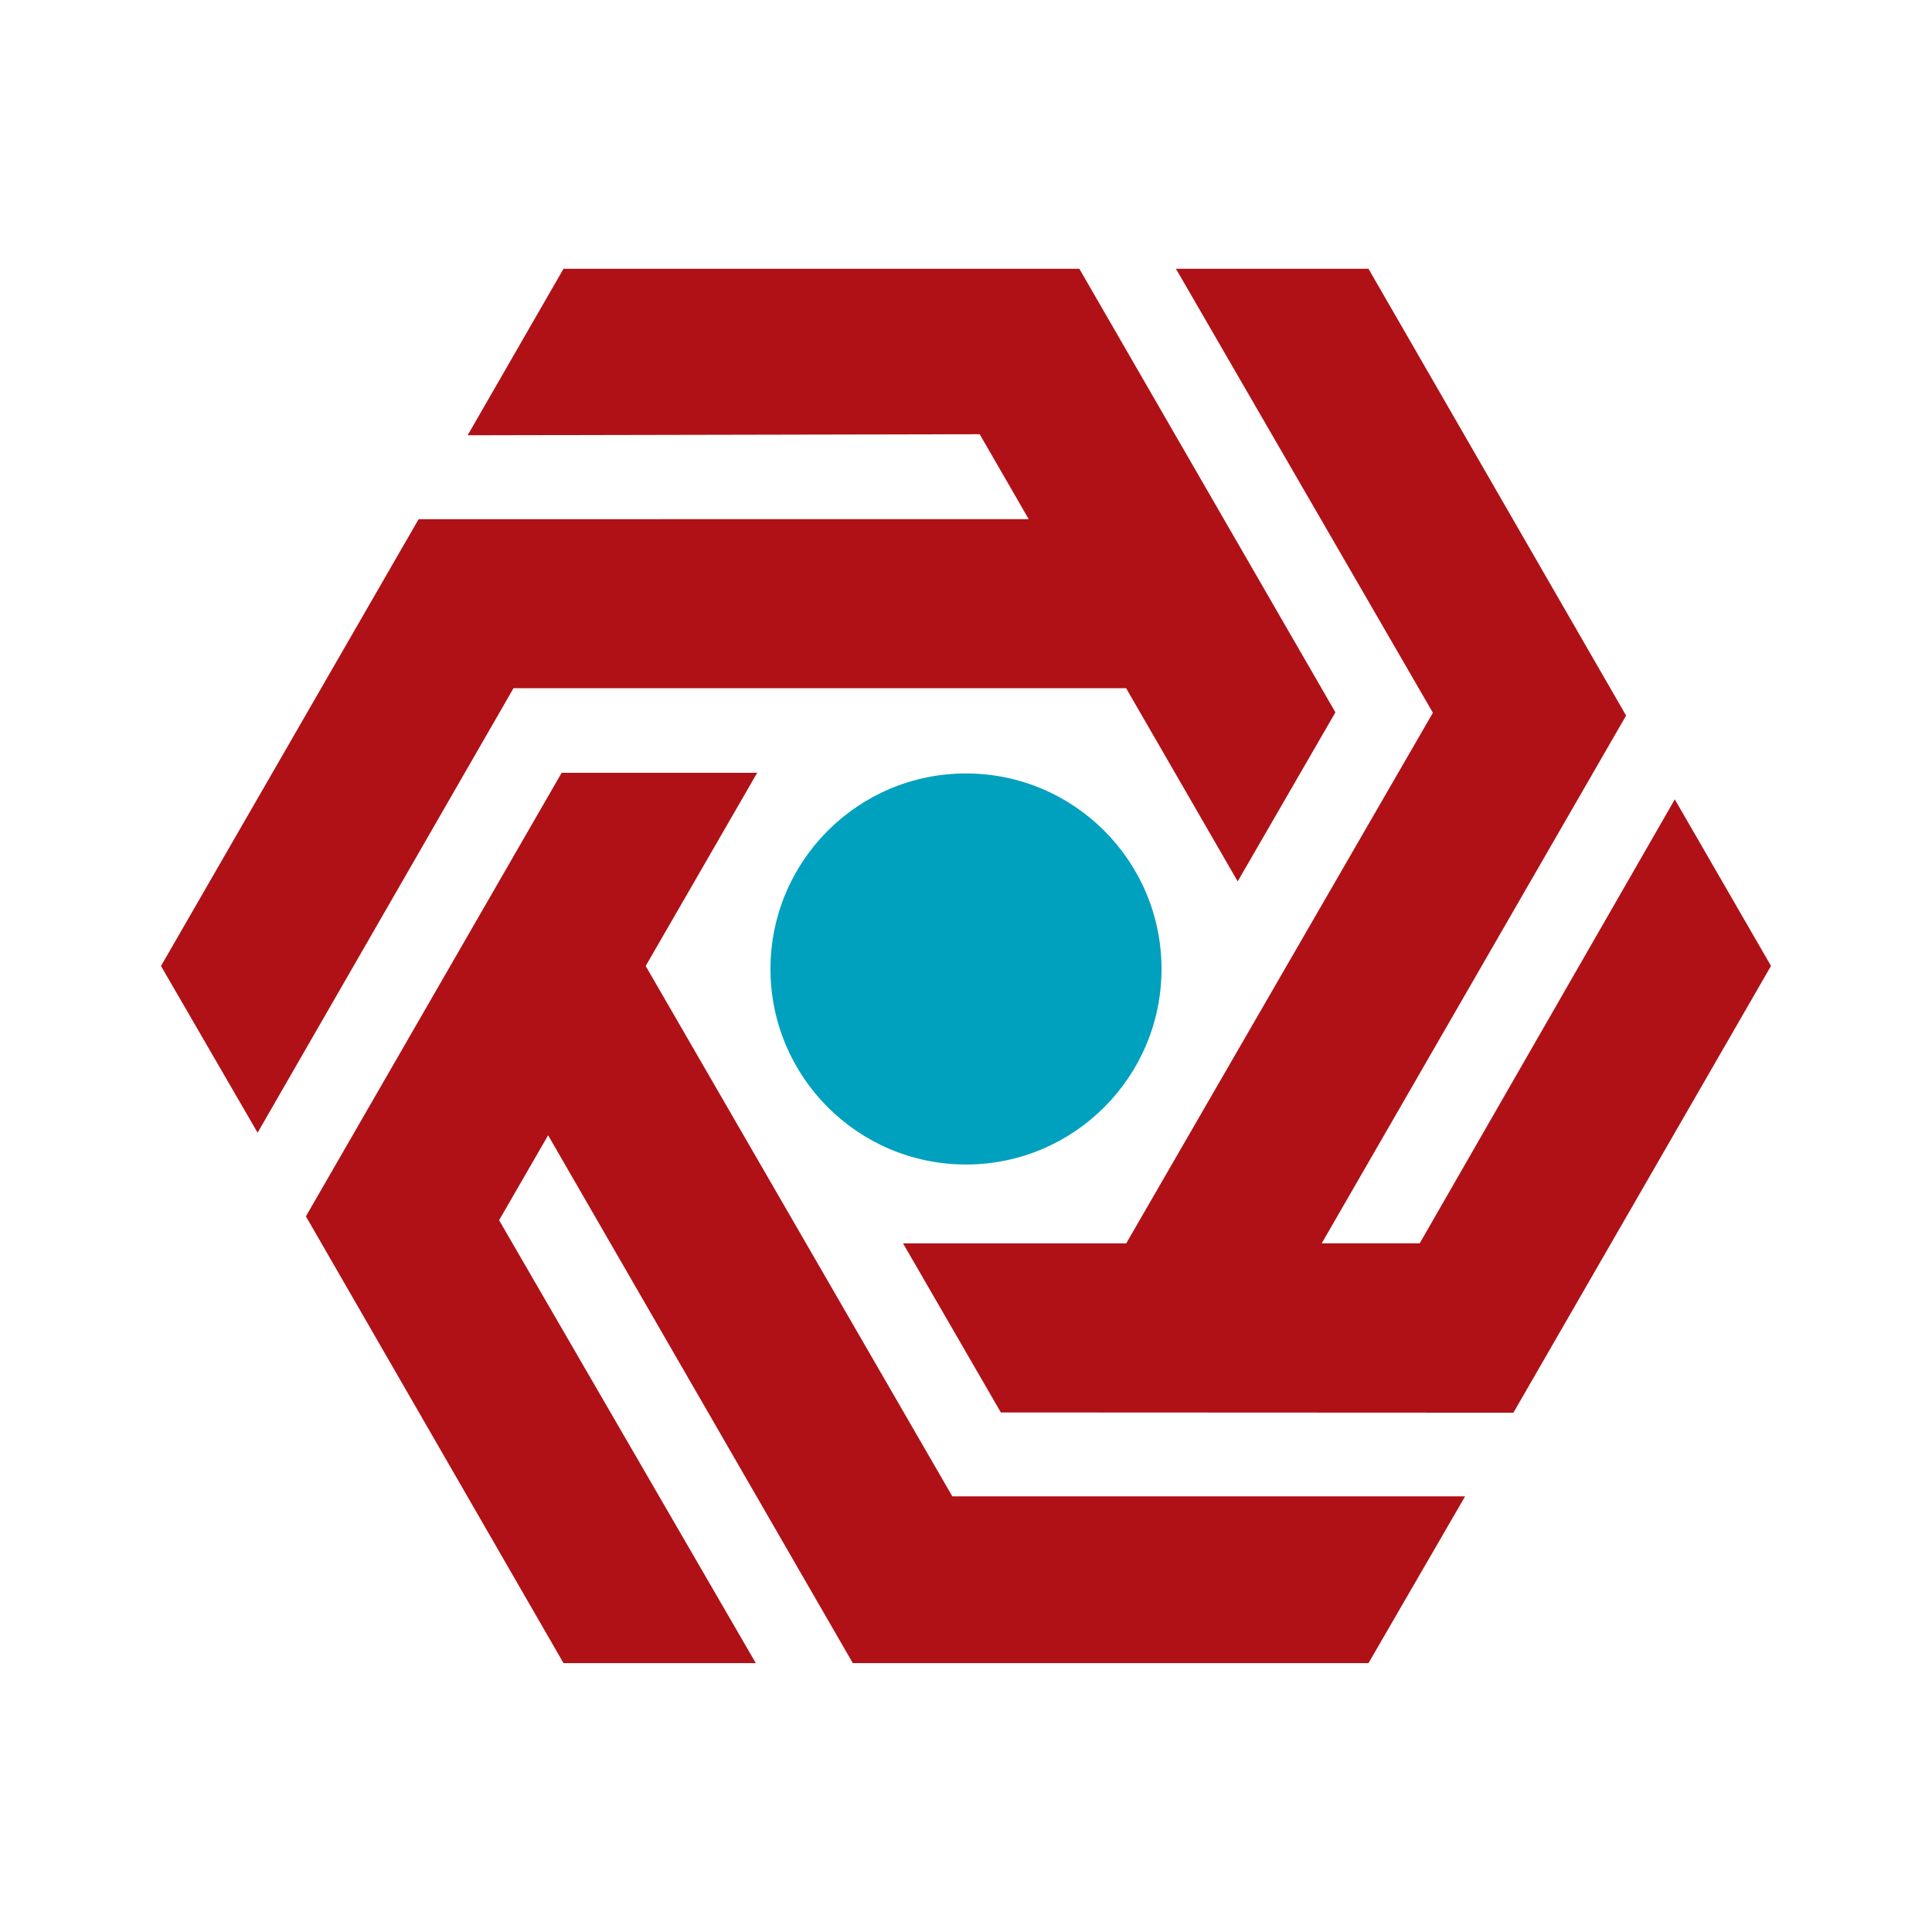
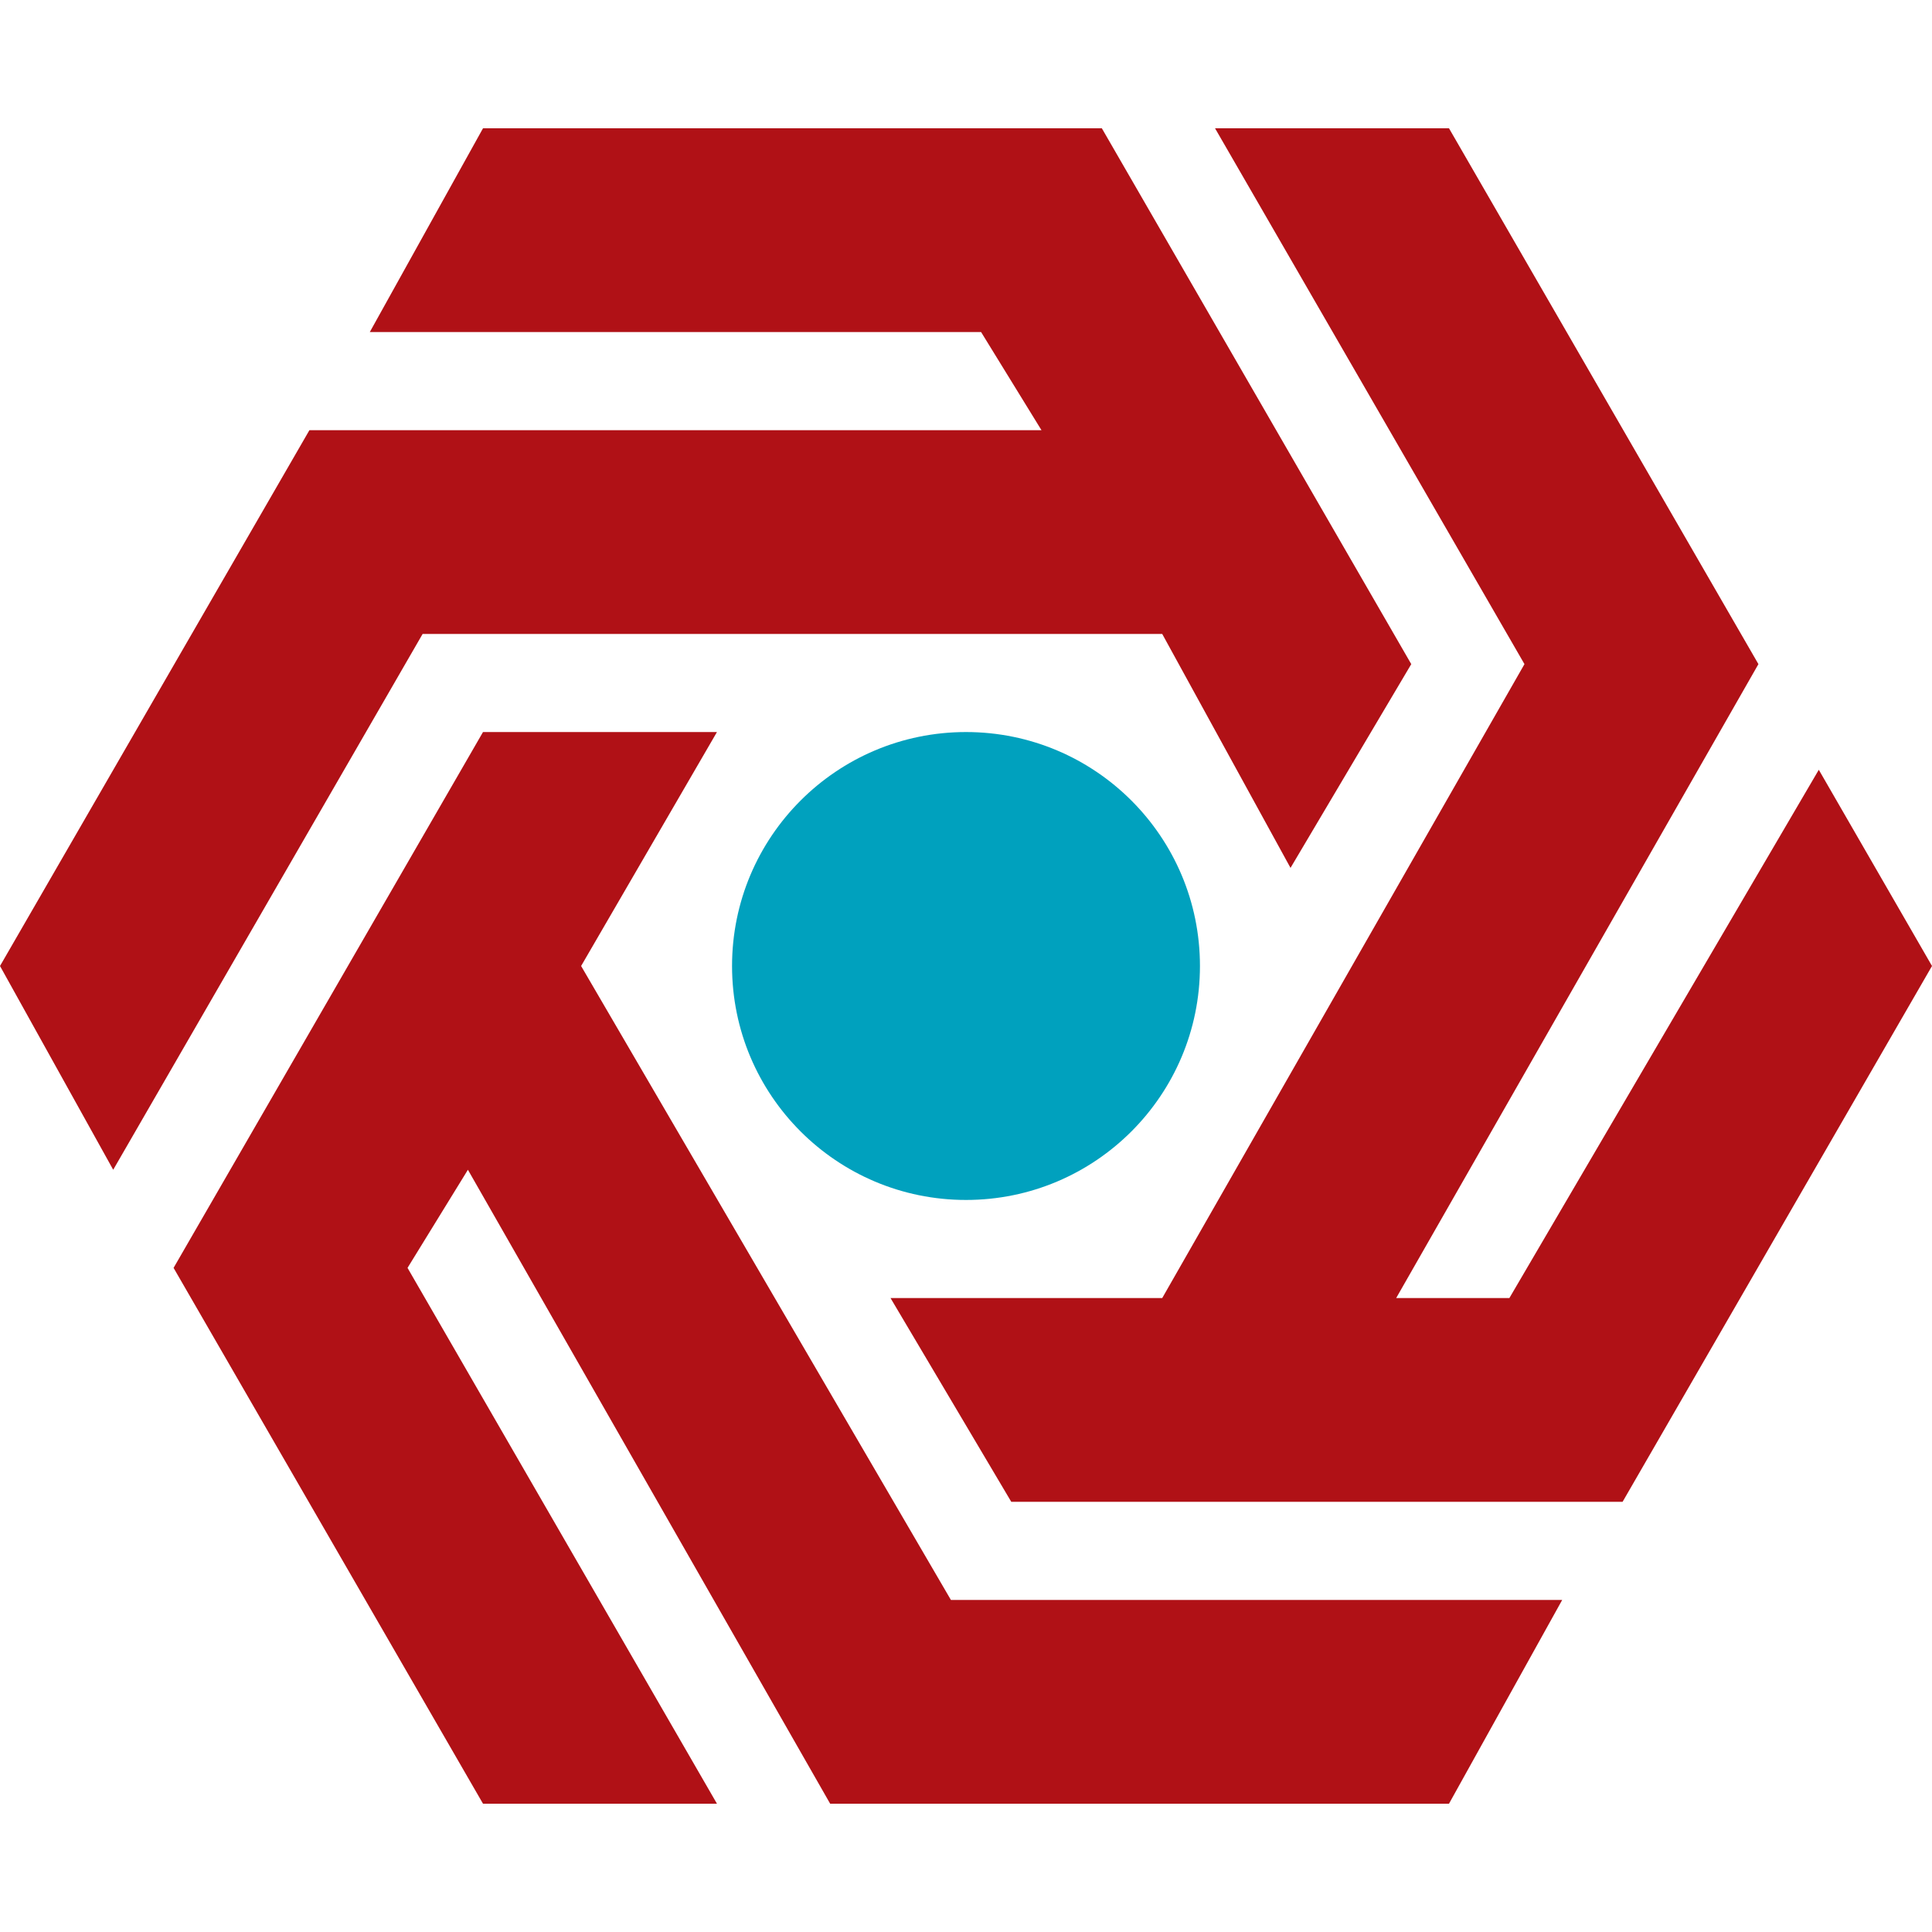
- <svg xmlns="http://www.w3.org/2000/svg" height="24" viewBox="0 0 24 24" width="24">
-   <clipPath id="a">
-     <path d="m0 0h20v20h-20z" />
-   </clipPath>
-   <path d="m0 0h24v24h-24z" fill="none" />
-   <g clip-path="url(#a)" transform="translate(2 2)">
-     <path d="m0 0h20v20h-20z" fill="none" />
-     <g fill-rule="evenodd">
-       <path d="m1.8-33.014 3.2 5.55h2.389l-3.189-5.502.609-1.055 3.785 6.557h6.406l1.2-2.072h-6.37l-3.809-6.588 1.385-2.4h-2.429zm15 2.439 3.2-5.55-1.195-2.069-3.169 5.515h-1.217l3.781-6.556-3.2-5.55h-2.392l3.192 5.515-3.81 6.592h-2.772l1.215 2.1zm-6.021-11.1-.609-1.055-6.361.013 1.191-2.068h6.408l3.181 5.51-1.214 2.1-1.386-2.4h-7.61l-3.179 5.522-1.2-2.071 3.2-5.55z" fill="#b01116" transform="translate(0 46.124)" />
-       <path d="m20.6-29.74a2.43 2.43 0 0 1 2.429 2.429 2.43 2.43 0 0 1 -2.429 2.429 2.43 2.43 0 0 1 -2.429-2.429 2.43 2.43 0 0 1 2.429-2.429z" fill="#00a1be" transform="translate(-10.6 37.348)" />
-     </g>
-   </g>
+ <svg xmlns="http://www.w3.org/2000/svg" viewBox="0 0 256 256">
+   <path fill="#b01116" d="M138 57H41L0 128l15 27L56 84h98l17 31 16-27-41-71H64L49 44h81l8 13Zm77 142H134l-16-27h36l48-84-41-71h31l41 71-48 84h15l41-70 15 26-41 71ZM23 168 64 97H95L77 128l49 84h81l-15 27H110L62 155l-8 13 41 71H64L23 168Z" />
+   <circle cx="128" cy="128" r="31" fill="#00a1be" />
</svg>
